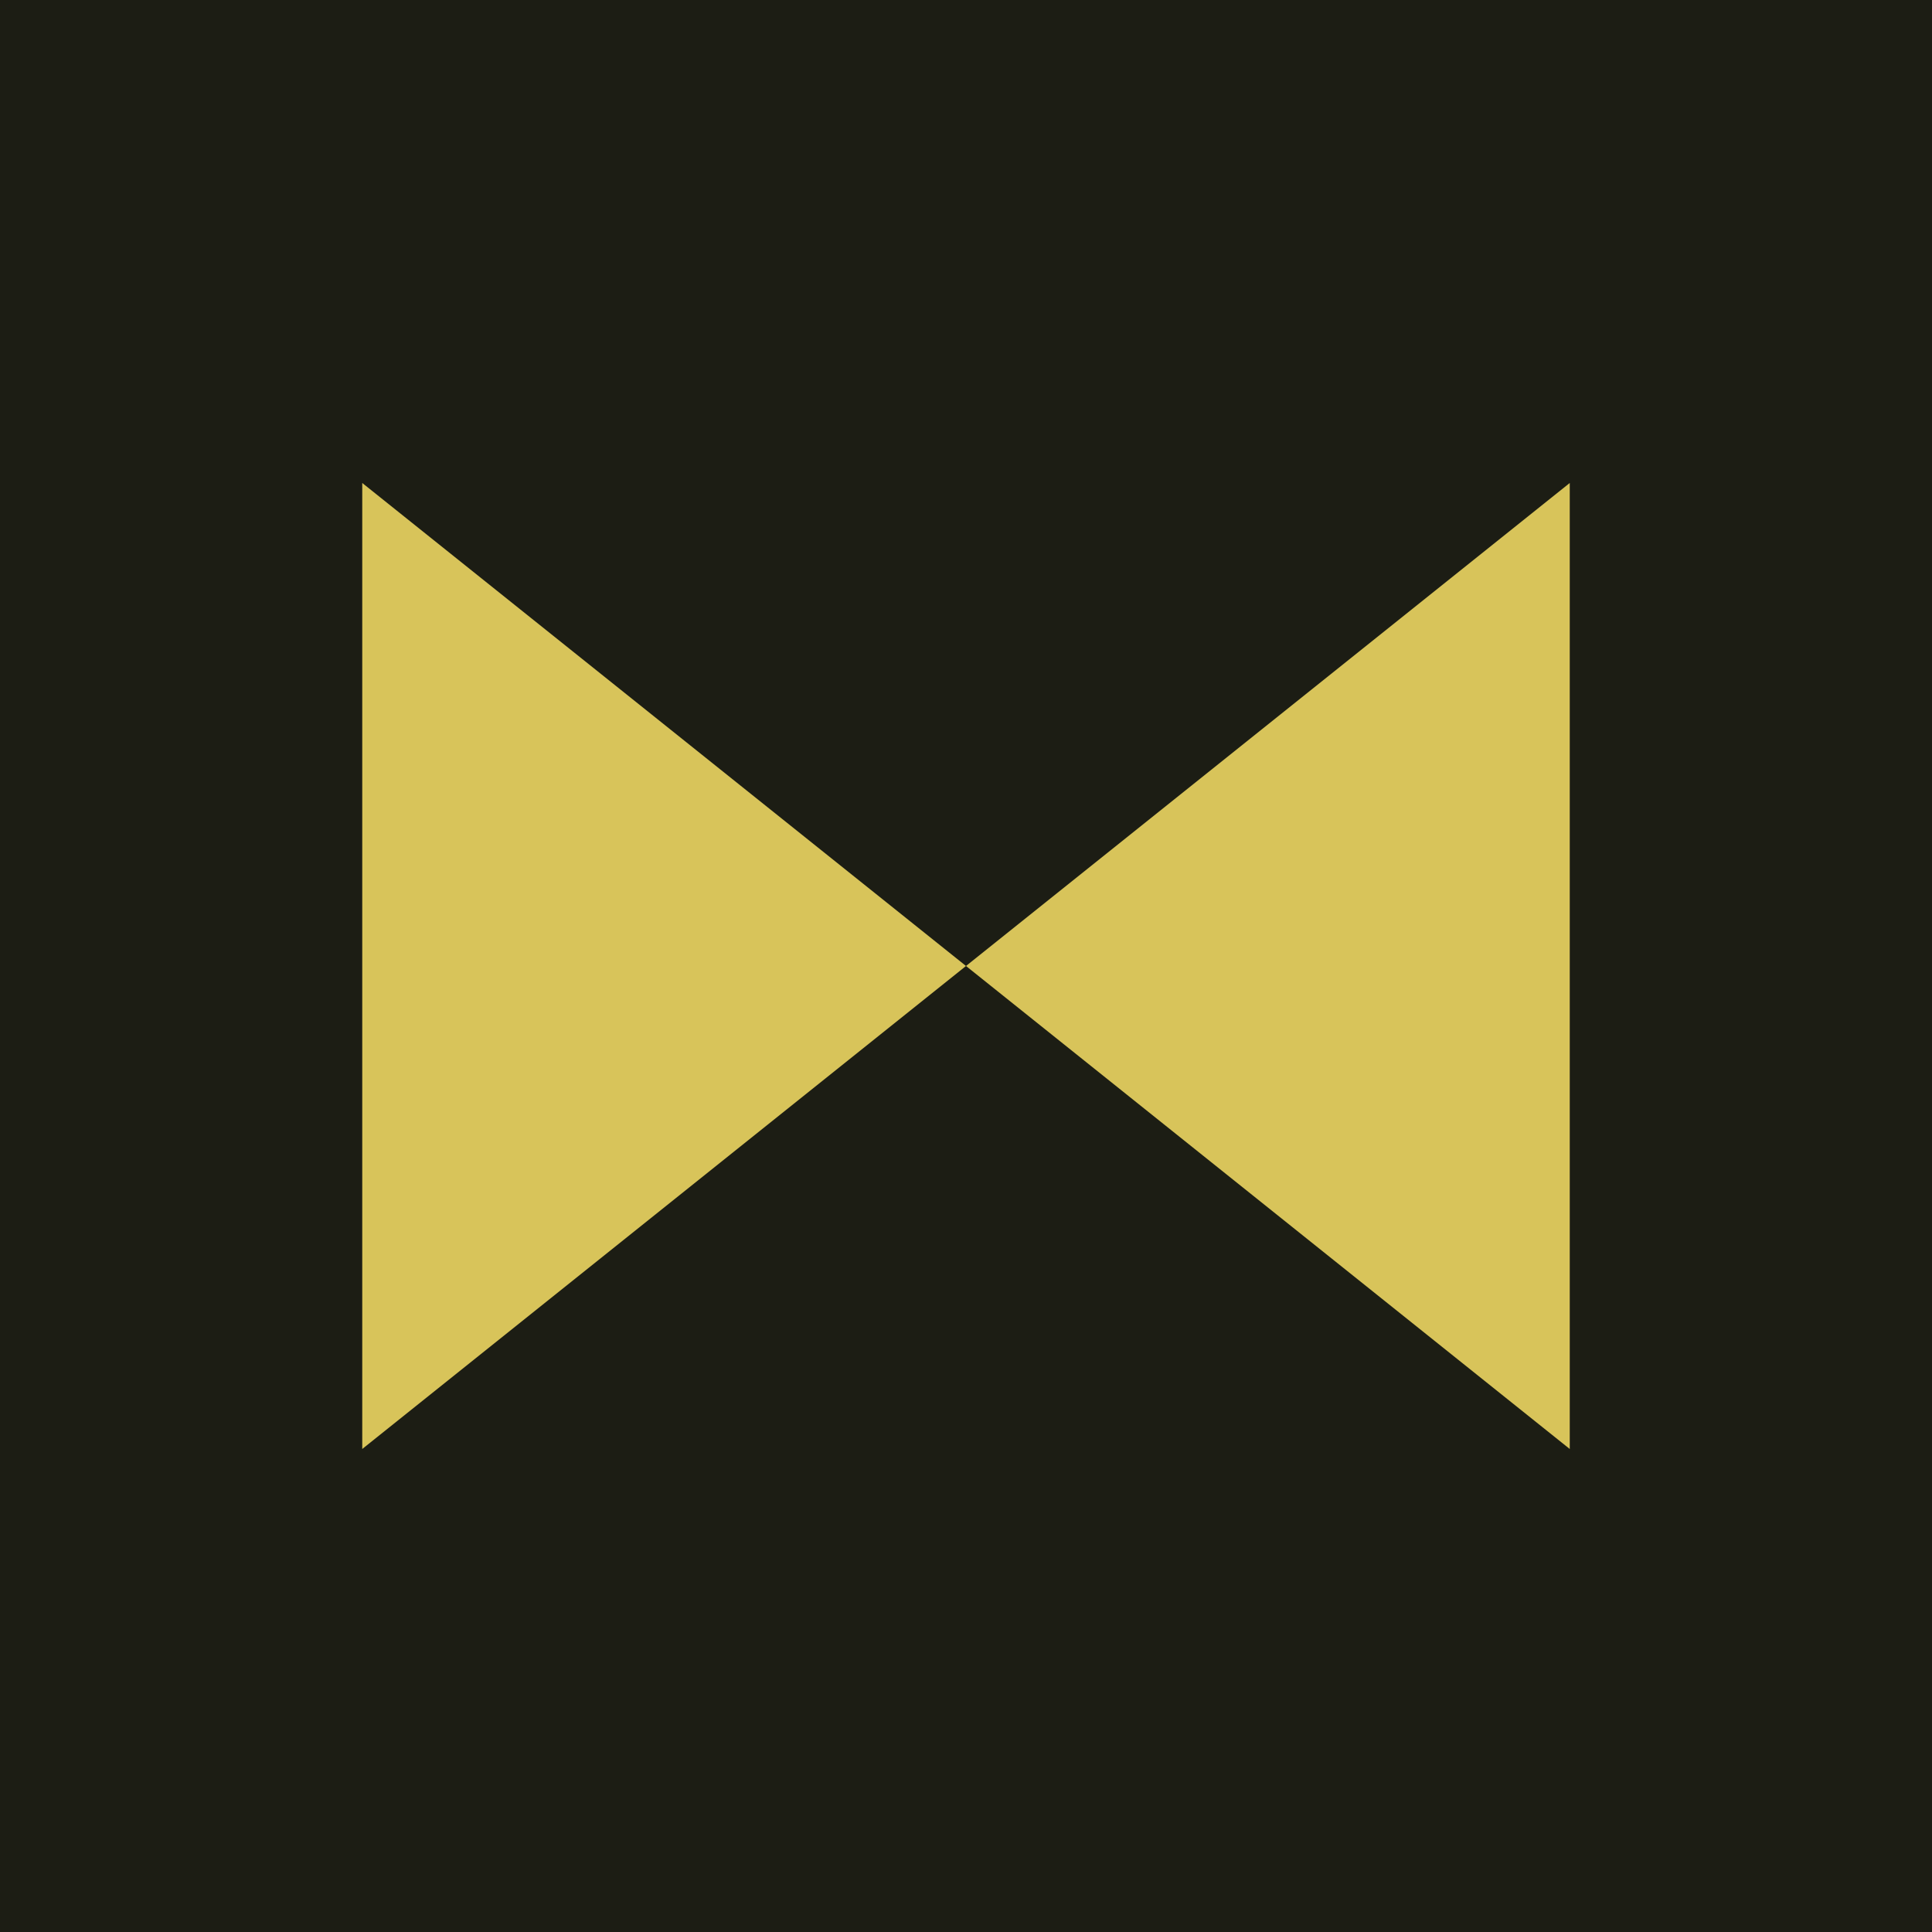
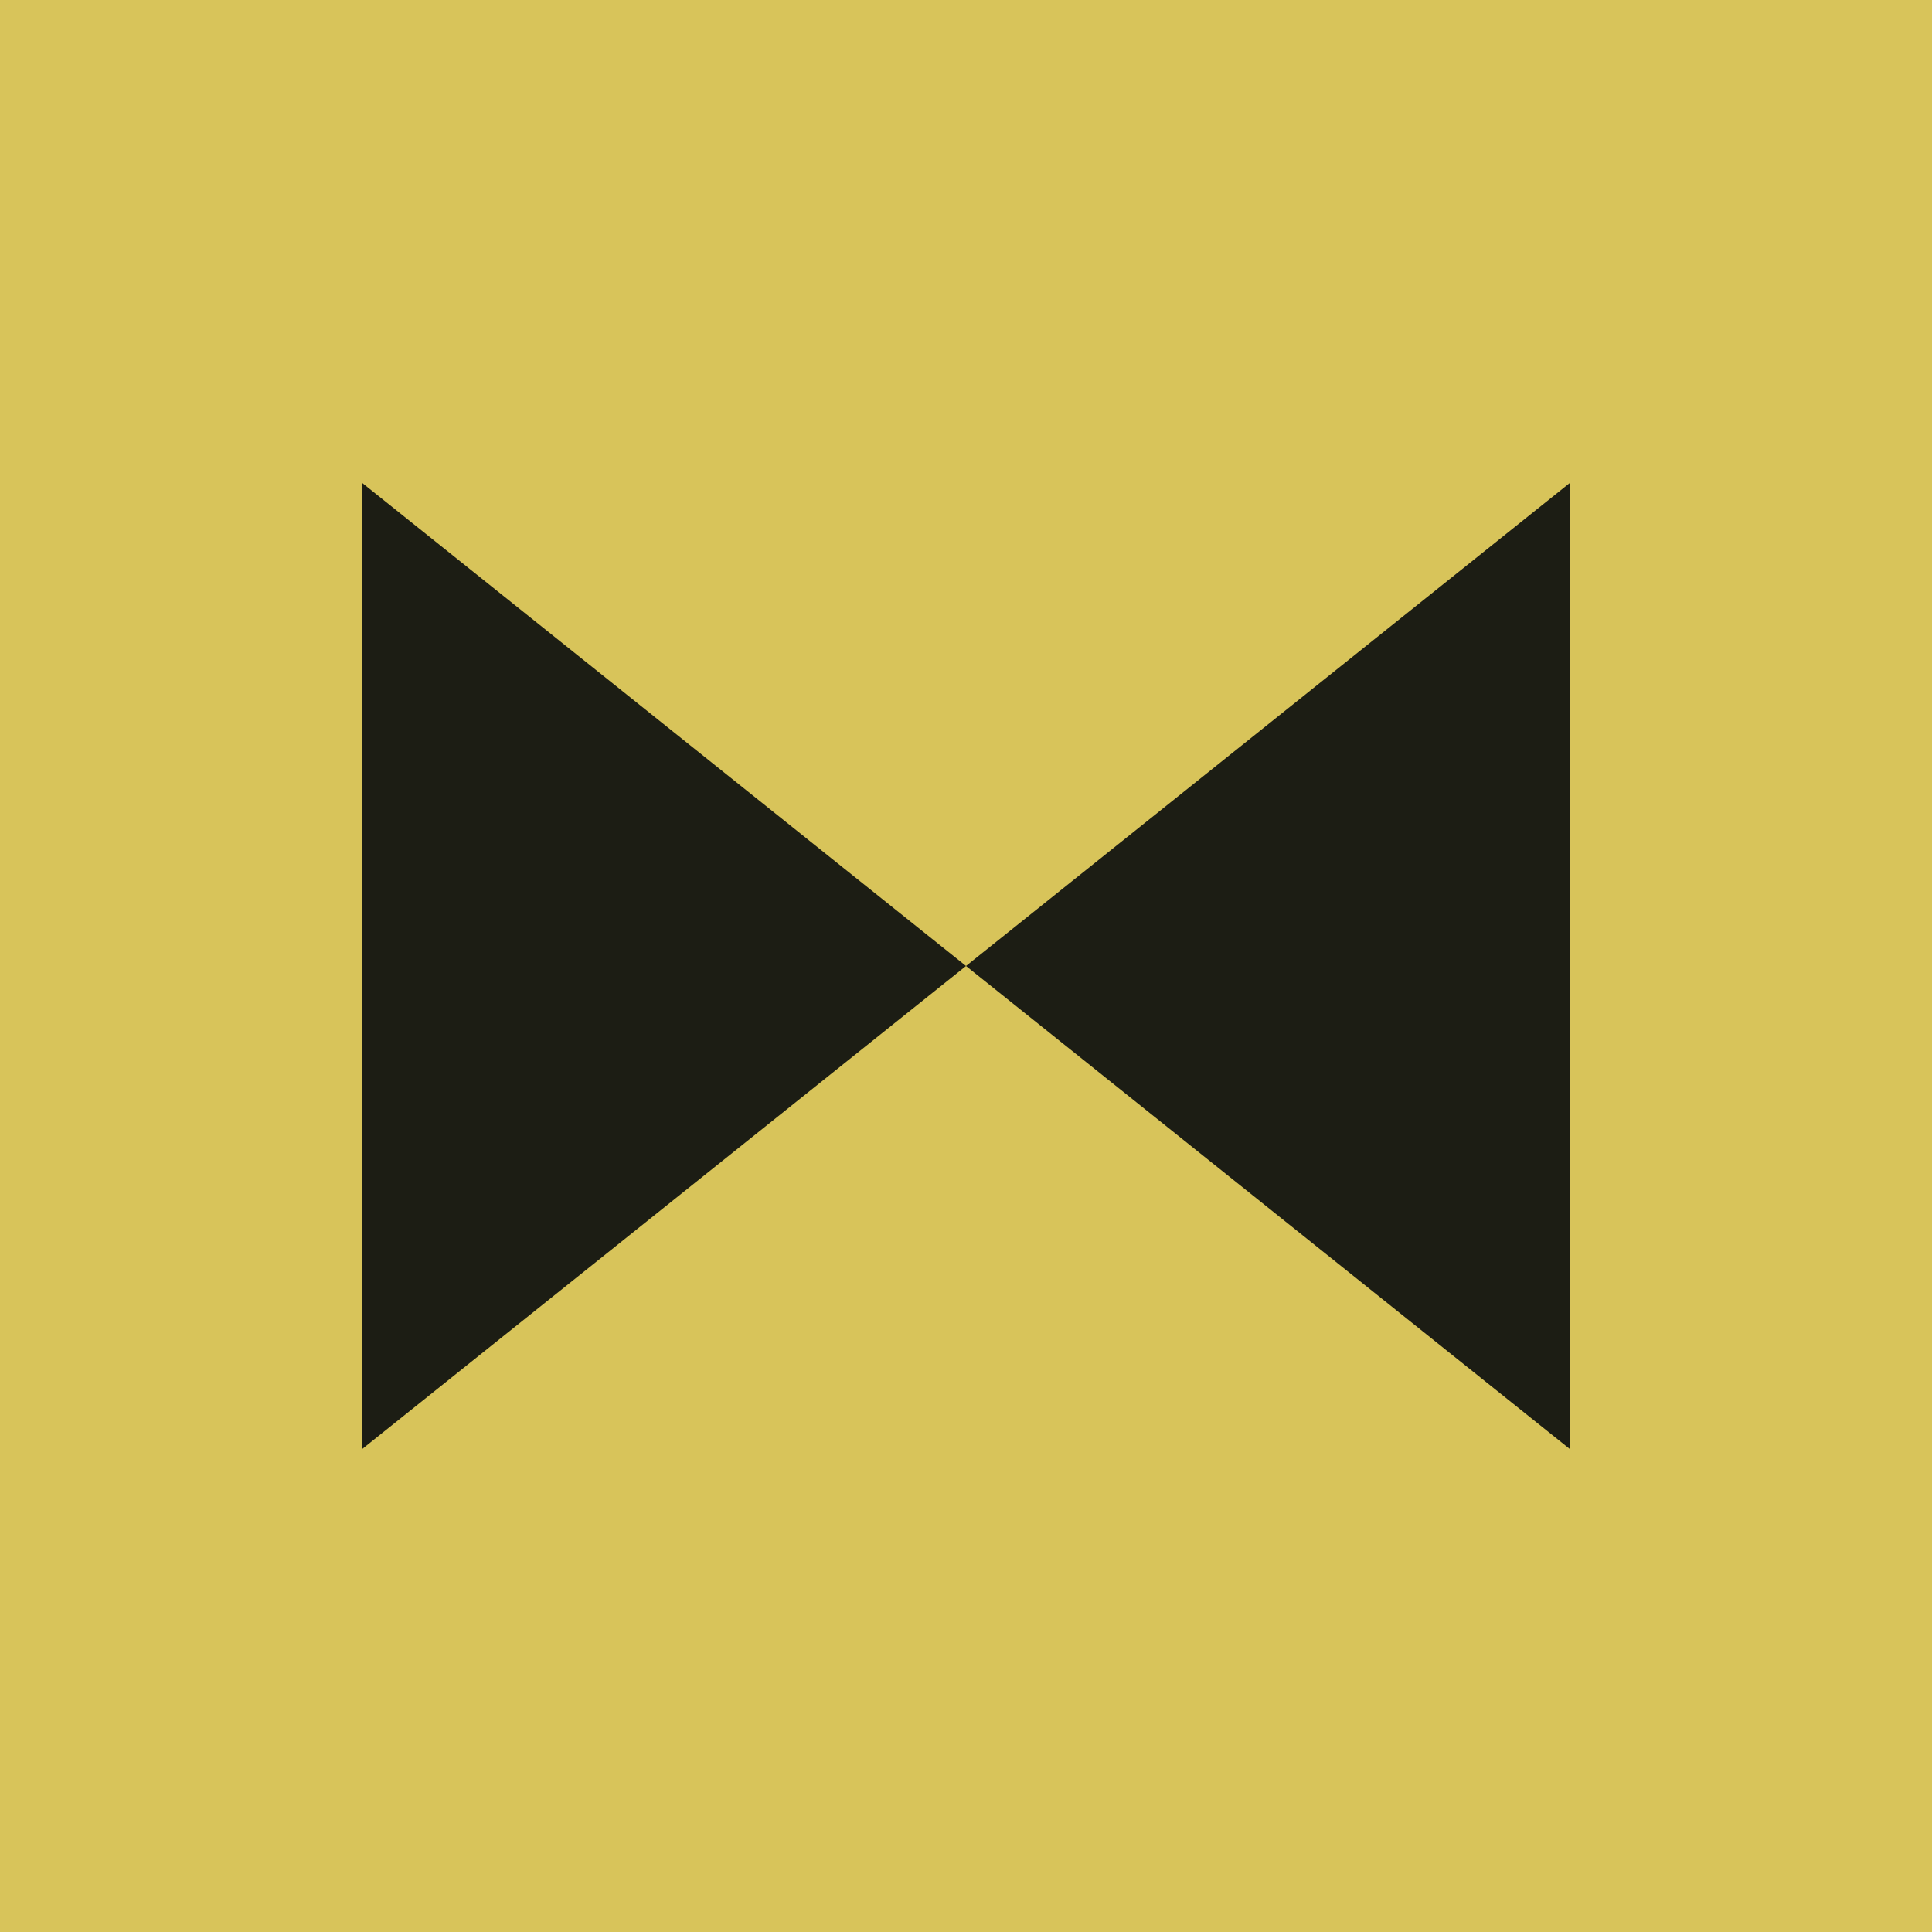
<svg xmlns="http://www.w3.org/2000/svg" viewBox="0 0 32 32" role="img" aria-label="Mycelium">
-   <rect width="32" height="32" fill="#1c1d14" />
-   <path d="M6 8 L16 16 L6 24 Z M26 8 L16 16 L26 24 Z" fill="#d8c45a" />
+   <rect width="32" height="32" fill="#d8c45a" />
+   <path d="M6 8 L16 16 L6 24 Z M26 8 L16 16 L26 24 Z" fill="#1c1d14" />
</svg>
